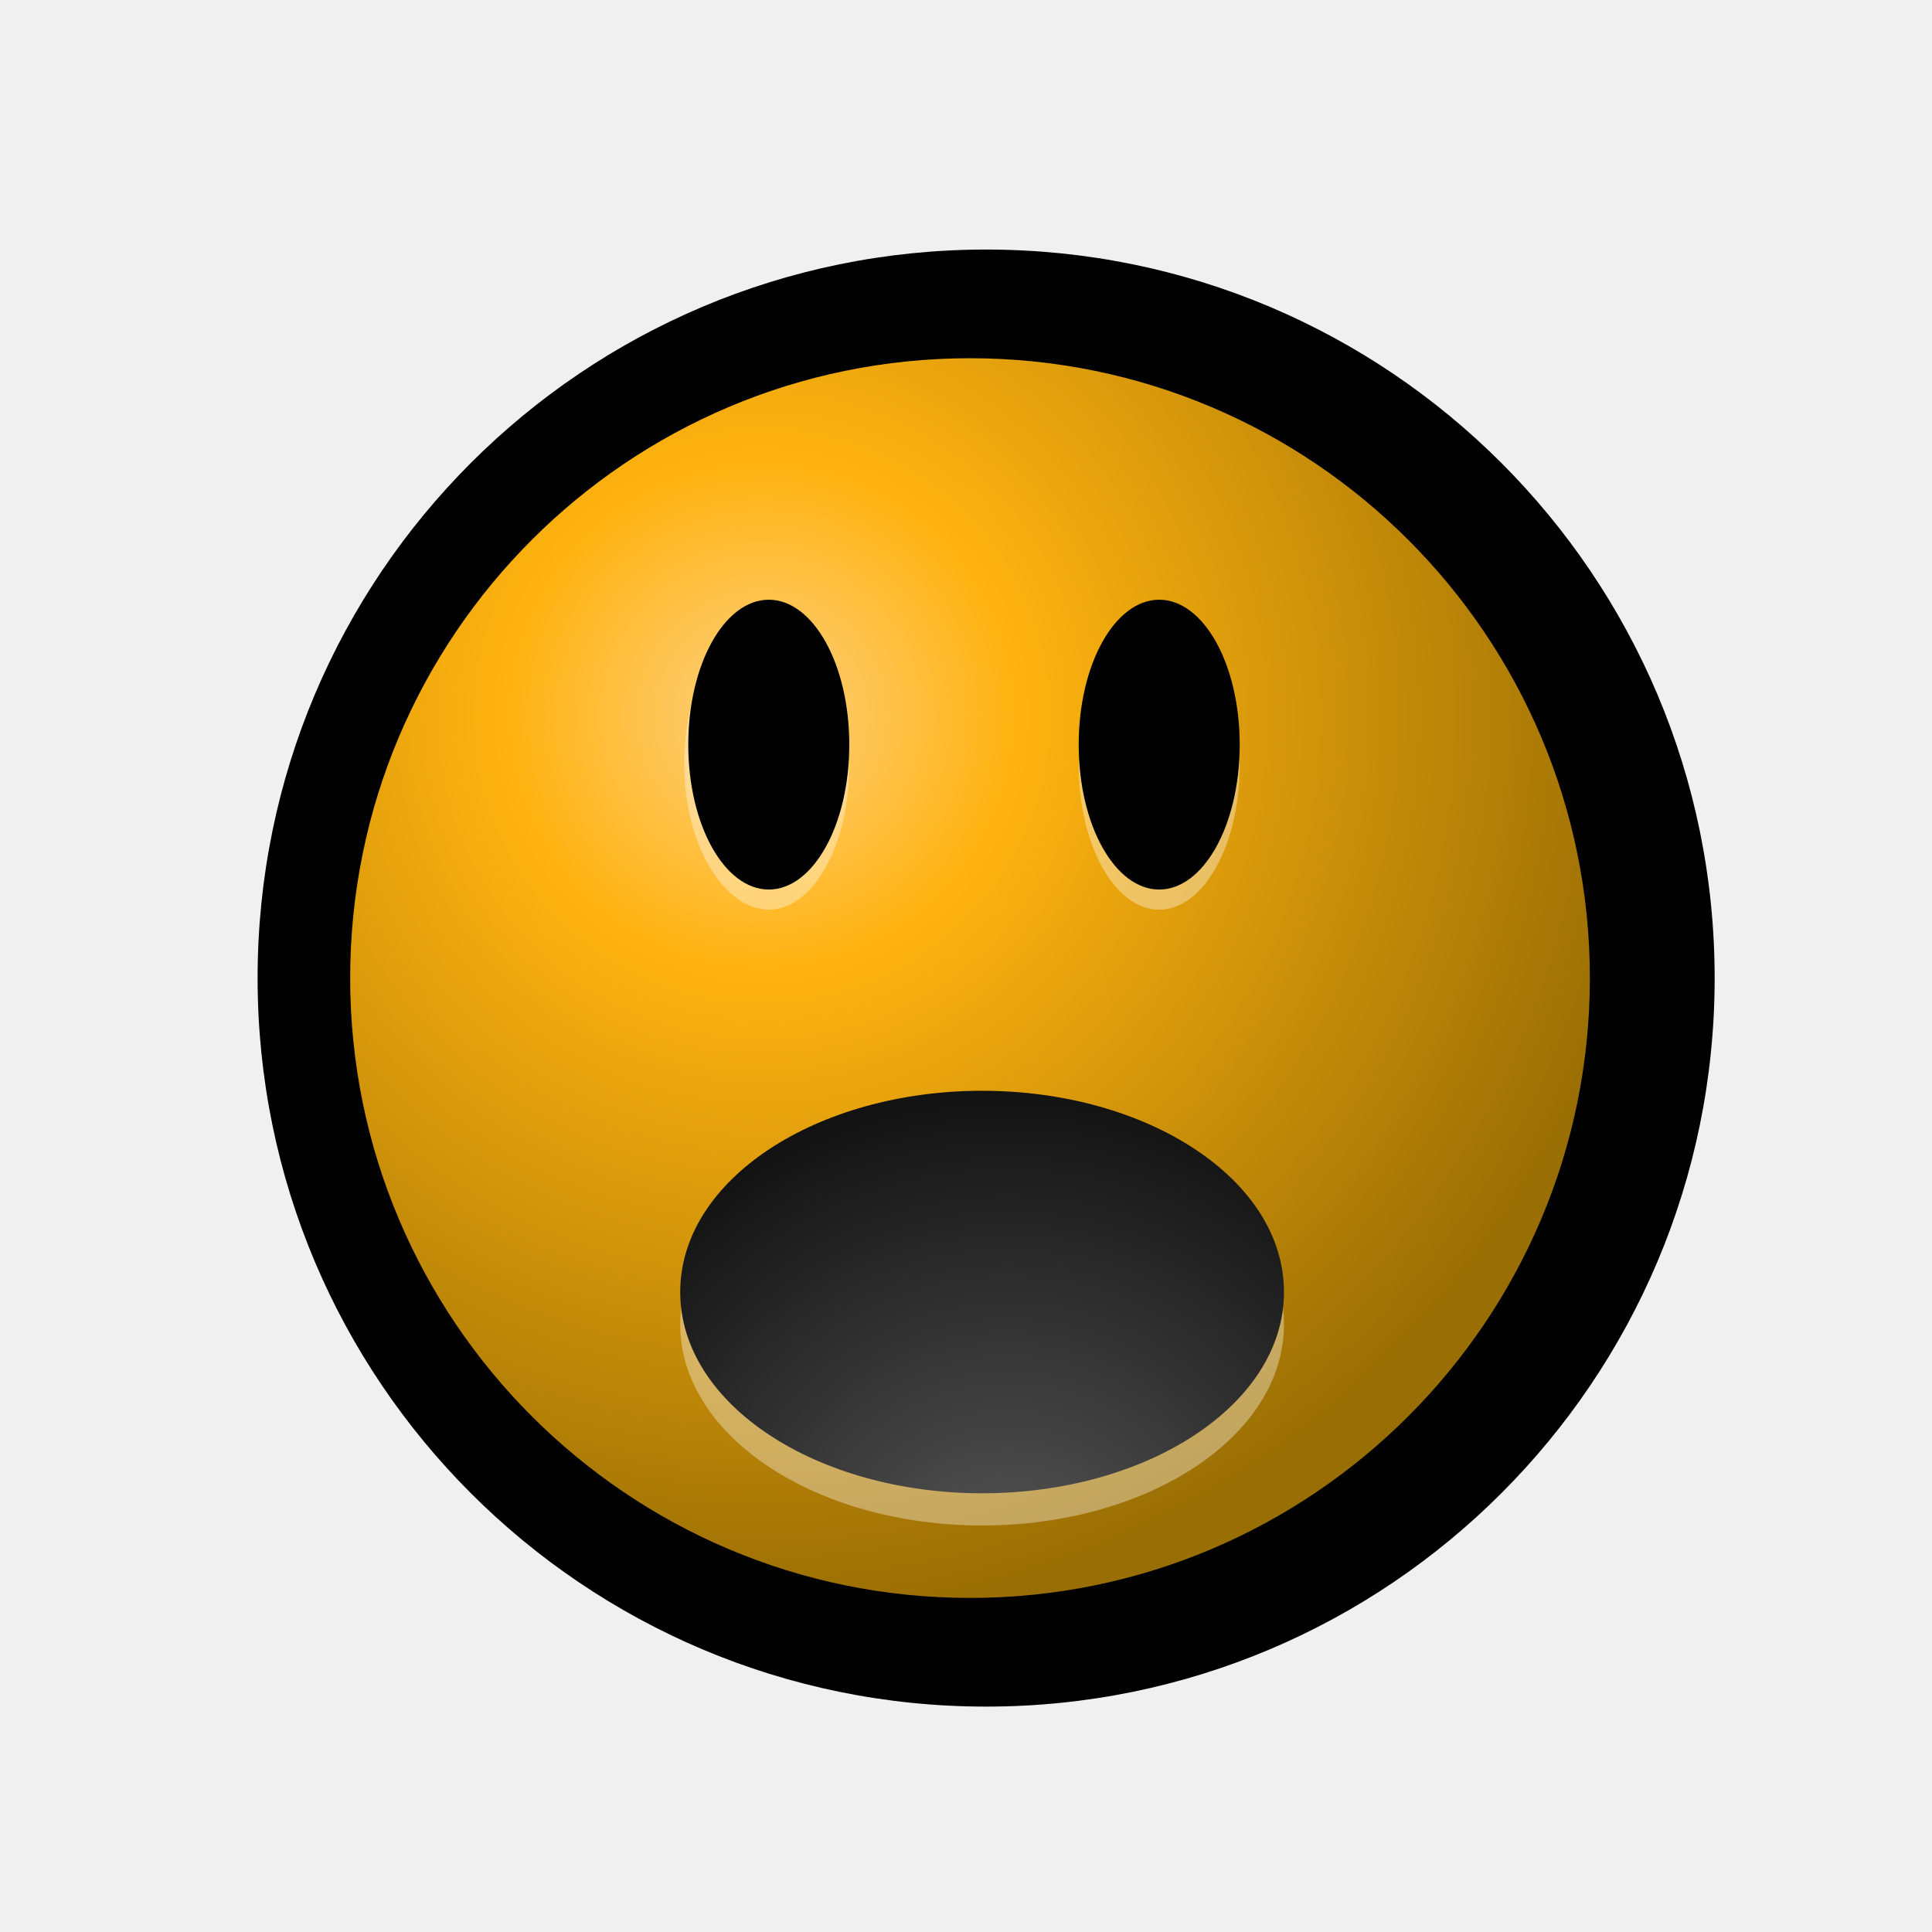
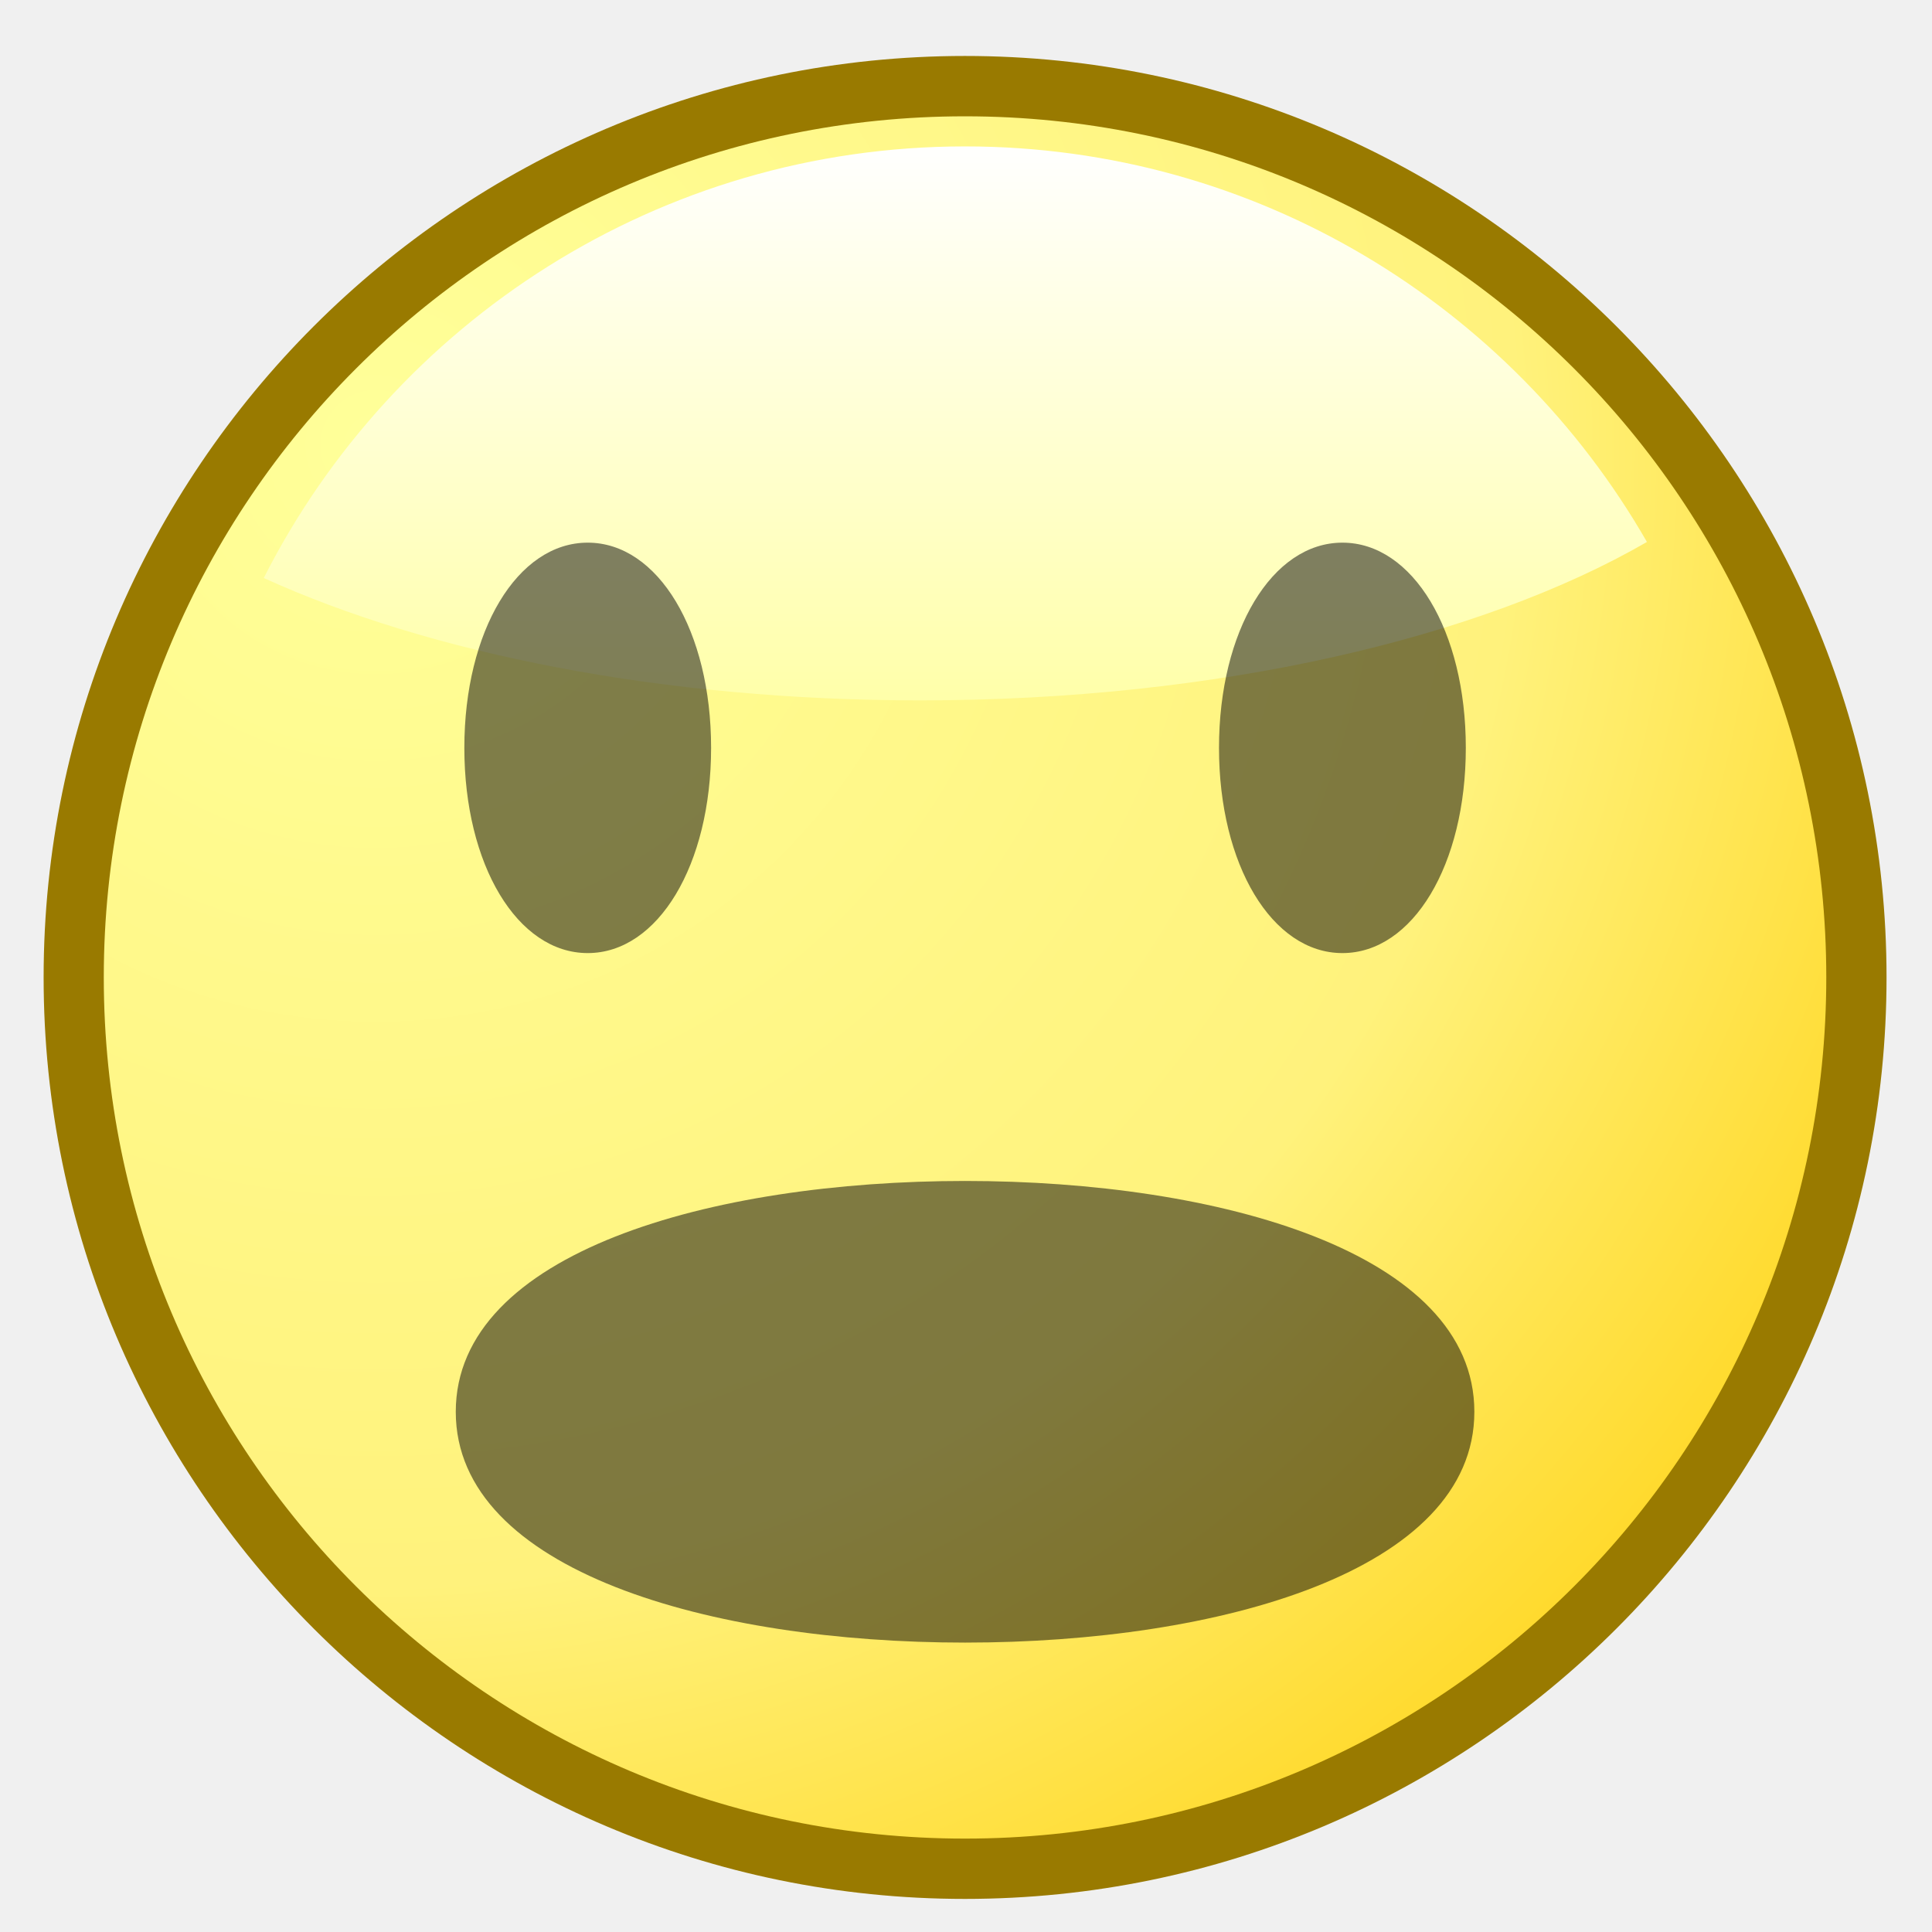
- <svg width="48pt" height="48pt" viewBox="0 0 48 48" xml:space="preserve">
-   <g id="Layer_x0020_1" style="fill-rule:nonzero;clip-rule:nonzero;stroke:#000000;stroke-miterlimit:4;">
-     <path style="stroke:none;" d="M6.4,24.3c0,10,8.1,18.1,18.1,18.1c10,0,18.1-8.1,18.1-18.1c0-10-8.1-18.1-18.1-18.1c-10,0-18.1,8.1-18.1,18.1z" />
-     <radialGradient id="aigrd1" cx="18.929" cy="17.777" r="22.478" fx="18.929" fy="17.777" gradientUnits="userSpaceOnUse">
-       <stop offset="0" style="stop-color:#FED182" />
-       <stop offset="0.281" style="stop-color:#FFB310" />
-       <stop offset="1" style="stop-color:#996E04" />
+ <svg xmlns="http://www.w3.org/2000/svg" width="32pt" height="32pt" viewBox="0 0 64 64" overflow="visible" enable-background="new 0 0 64 64" xml:space="preserve" id="svg153">
+   <defs id="defs177" />
+   <g id="Layer_1" stroke="#000000">
+     <path fill="#997A00" stroke="none" d="M31.965,1.854c-16.826,0-30.52,13.695-30.52,30.525c0,16.831,13.694,30.525,30.52,30.525    c16.836,0,30.529-13.694,30.529-30.525C62.494,15.549,48.801,1.854,31.965,1.854z" id="path155" />
+     <radialGradient id="XMLID_1_" cx="-224.77" cy="548.661" r="408.808" fx="-224.77" fy="548.661" gradientTransform="matrix(0.1584 0 0 0.1584 48.0479 -72.1631)" gradientUnits="userSpaceOnUse">
+       <stop offset="0.006" style="stop-color:#FFFF99" id="stop157" />
+       <stop offset="0.584" style="stop-color:#FFF27C" id="stop158" />
+       <stop offset="1" style="stop-color:#FFCC00" id="stop159" />
    </radialGradient>
-     <path style="fill-rule:evenodd;clip-rule:evenodd;fill:url(#aigrd1);stroke:none;" d="M39.5,24.3c0,8.5-6.9,15.4-15.4,15.4c-8.5,0-15.4-6.9-15.4-15.4c0-8.5,6.9-15.4,15.4-15.4c8.5,0,15.4,6.9,15.4,15.4z" />
-     <path style="opacity:0.36;fill:#FFFFFF;stroke:none;" d="M31.9,32.9c0,2.8-3.4,5-7.5,5c-4.1,0-7.5-2.2-7.5-5c0-2.8,3.4-5,7.5-5c4.1,0,7.5,2.2,7.5,5z" />
-     <radialGradient id="aigrd2" cx="25.053" cy="39.593" r="15.757" fx="25.053" fy="39.593" gradientUnits="userSpaceOnUse">
-       <stop offset="0" style="stop-color:#595959" />
-       <stop offset="1" style="stop-color:#000000" />
-     </radialGradient>
-     <path style="fill:url(#aigrd2);stroke:none;" d="M31.9,32.1c0,2.8-3.4,5-7.5,5c-4.1,0-7.5-2.2-7.5-5c0-2.8,3.4-5,7.5-5c4.1,0,7.5,2.2,7.5,5z" />
-     <g style="fill:#FFFFFF;stroke:none;">
-       <path style="opacity:0.36;" d="M21.1,19c0,2-0.9,3.6-2,3.6S17,21,17,19s0.9-3.6,2-3.6s2,1.6,2,3.6z" />
-       <path style="opacity:0.36;" d="M30.8,19c0,2-0.9,3.6-2,3.6s-2-1.6-2-3.6s0.9-3.6,2-3.6s2,1.6,2,3.6z" />
-       <path style="fill:#000000;" d="M21.1,18.5c0,2-0.9,3.6-2,3.6s-2-1.6-2-3.6s0.9-3.6,2-3.6s2,1.6,2,3.6z" />
-       <path style="fill:#000000;" d="M30.8,18.5c0,2-0.9,3.6-2,3.6s-2-1.6-2-3.6s0.9-3.6,2-3.6s2,1.6,2,3.6z" />
-     </g>
-   </g>
-   <g id="Layer_x0020_2" style="fill-rule:nonzero;clip-rule:nonzero;stroke:#000000;stroke-miterlimit:4;">
-     <path style="fill:none;stroke:none;" d="M48,48H0V0h48v48z" />
+     <path fill="url(#XMLID_1_)" stroke="none" d="M3.438,32.378c0,15.755,12.776,28.528,28.527,28.528    c15.76,0,28.533-12.772,28.533-28.528c0-15.754-12.773-28.525-28.533-28.525C16.214,3.854,3.438,16.624,3.438,32.378z" id="path165" />
+     <linearGradient id="XMLID_2_" gradientUnits="userSpaceOnUse" x1="-103.571" y1="484.049" x2="-103.571" y2="624.263" gradientTransform="matrix(0.1584 0 0 0.1584 48.0479 -72.1631)">
+       <stop offset="0.006" style="stop-color:#FFFFFF" id="stop167" />
+       <stop offset="1" style="stop-color:#FFFF99" id="stop168" />
+     </linearGradient>
+     <path fill="url(#XMLID_2_)" stroke="none" d="M8.737,19.147c5.491,2.499,13.202,4.054,21.744,4.054    c9.832,0,18.566-2.061,24.076-5.248C50.063,10.126,41.621,4.85,31.965,4.85C21.835,4.85,13.031,10.671,8.737,19.147z" id="path172" />
+     <path fill="none" stroke="none" d="M64,64H0V0h64V64z" id="path173" />
+     <path opacity="0.5" stroke="none" d="M31.969,39.121c-8.397,0-16.871,2.364-16.871,7.646c0,5.282,8.473,7.646,16.871,7.646    c8.398,0,16.871-2.364,16.871-7.646C48.84,41.485,40.367,39.121,31.969,39.121z" id="path174" />
+     <path opacity="0.5" stroke="none" d="M19.469,17.976c-2.33,0-4.087,2.923-4.087,6.798s1.757,6.798,4.087,6.798    s4.087-2.922,4.087-6.798S21.799,17.976,19.469,17.976z M44.469,17.976c-2.33,0-4.088,2.923-4.088,6.798s1.758,6.798,4.088,6.798    s4.088-2.922,4.088-6.798S46.799,17.976,44.469,17.976z" id="path175" />
  </g>
</svg>
